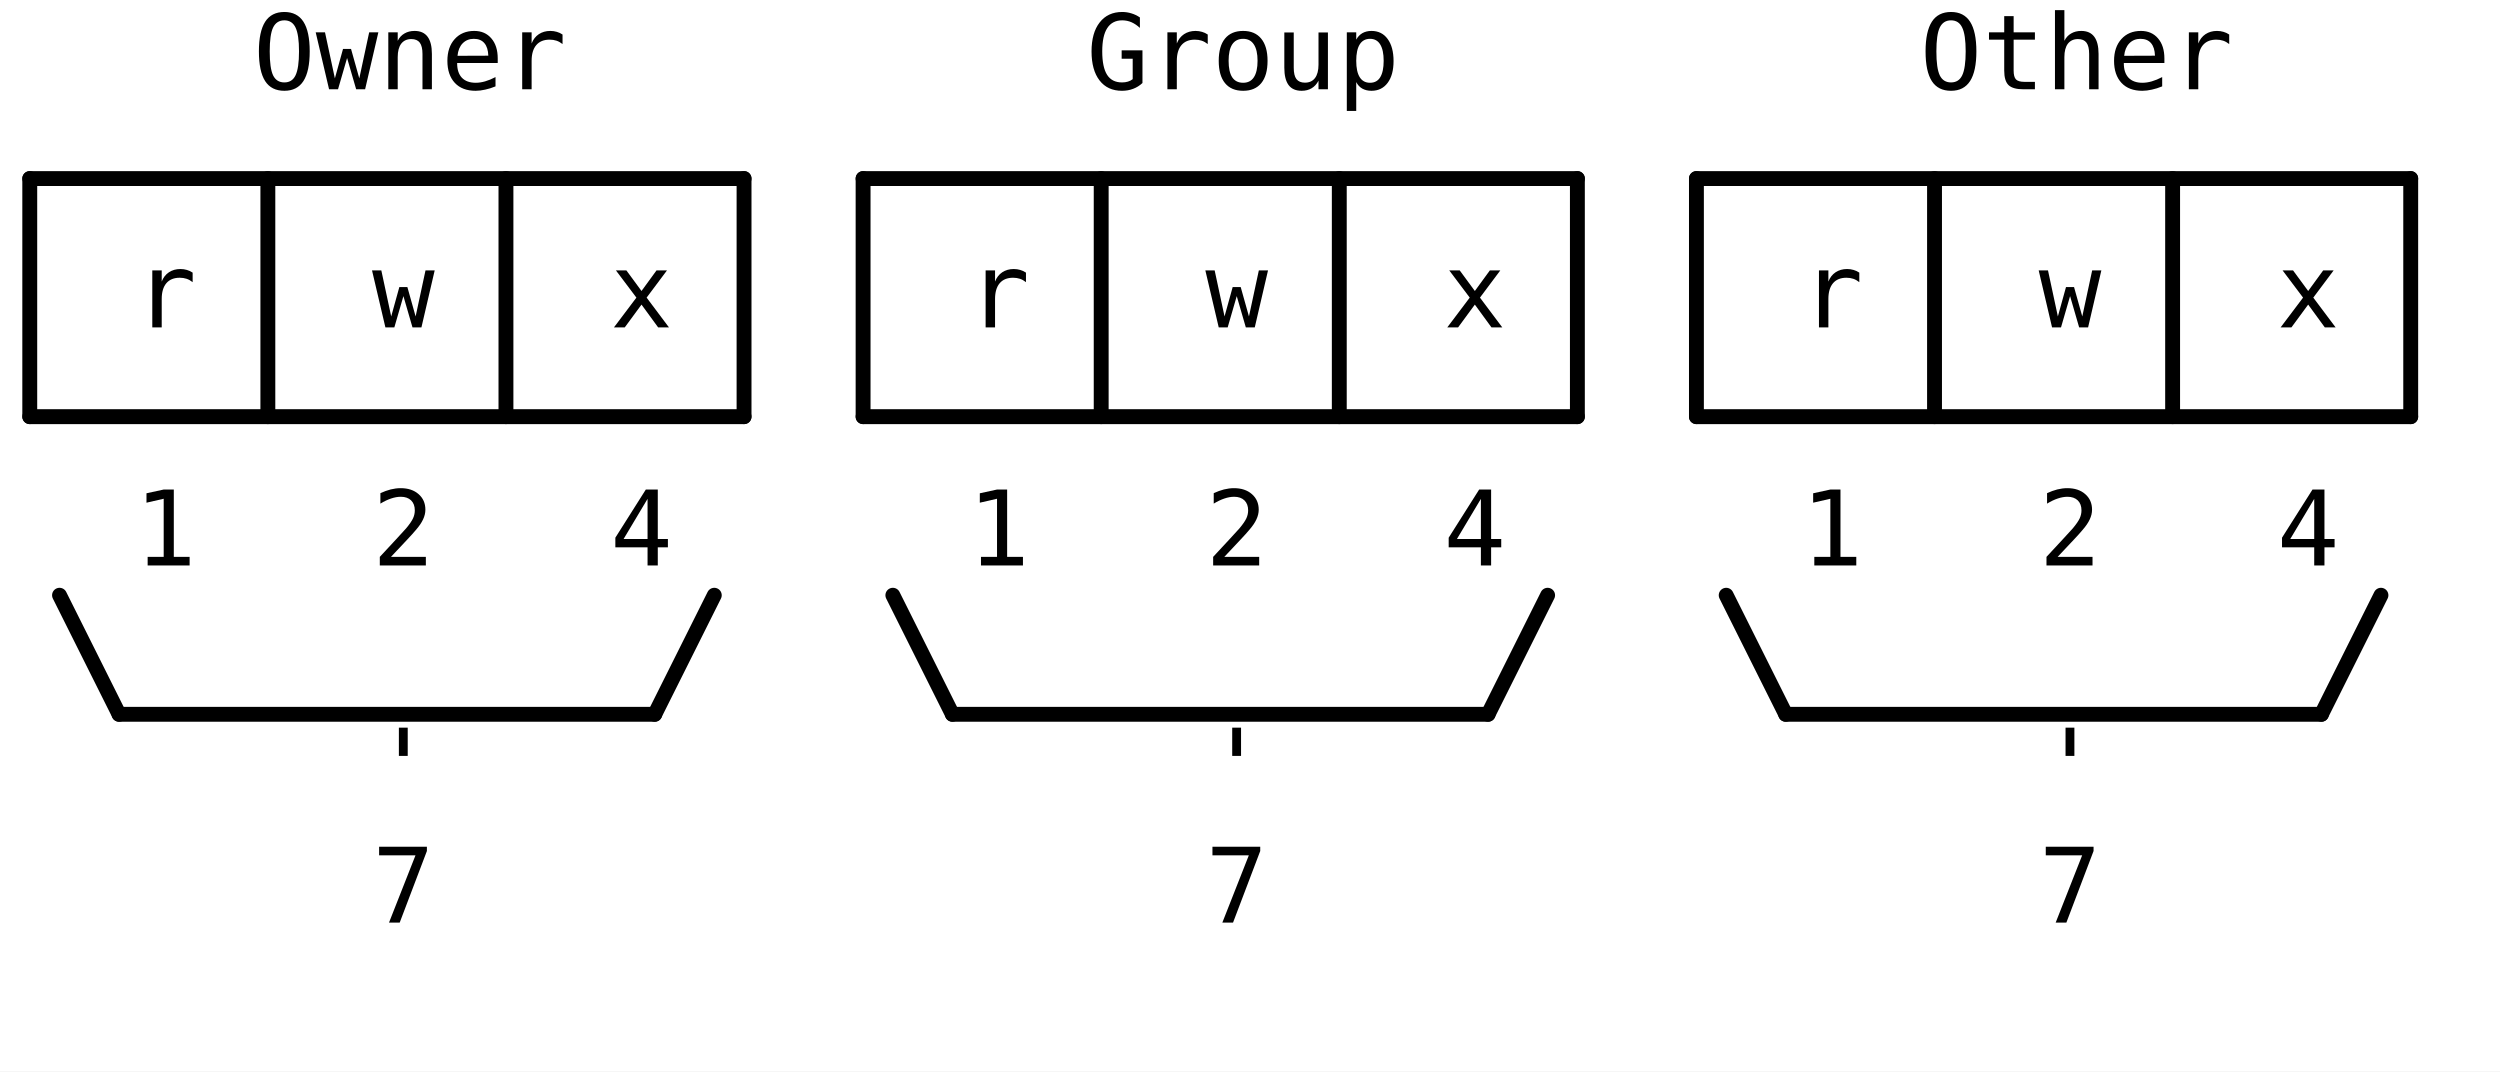
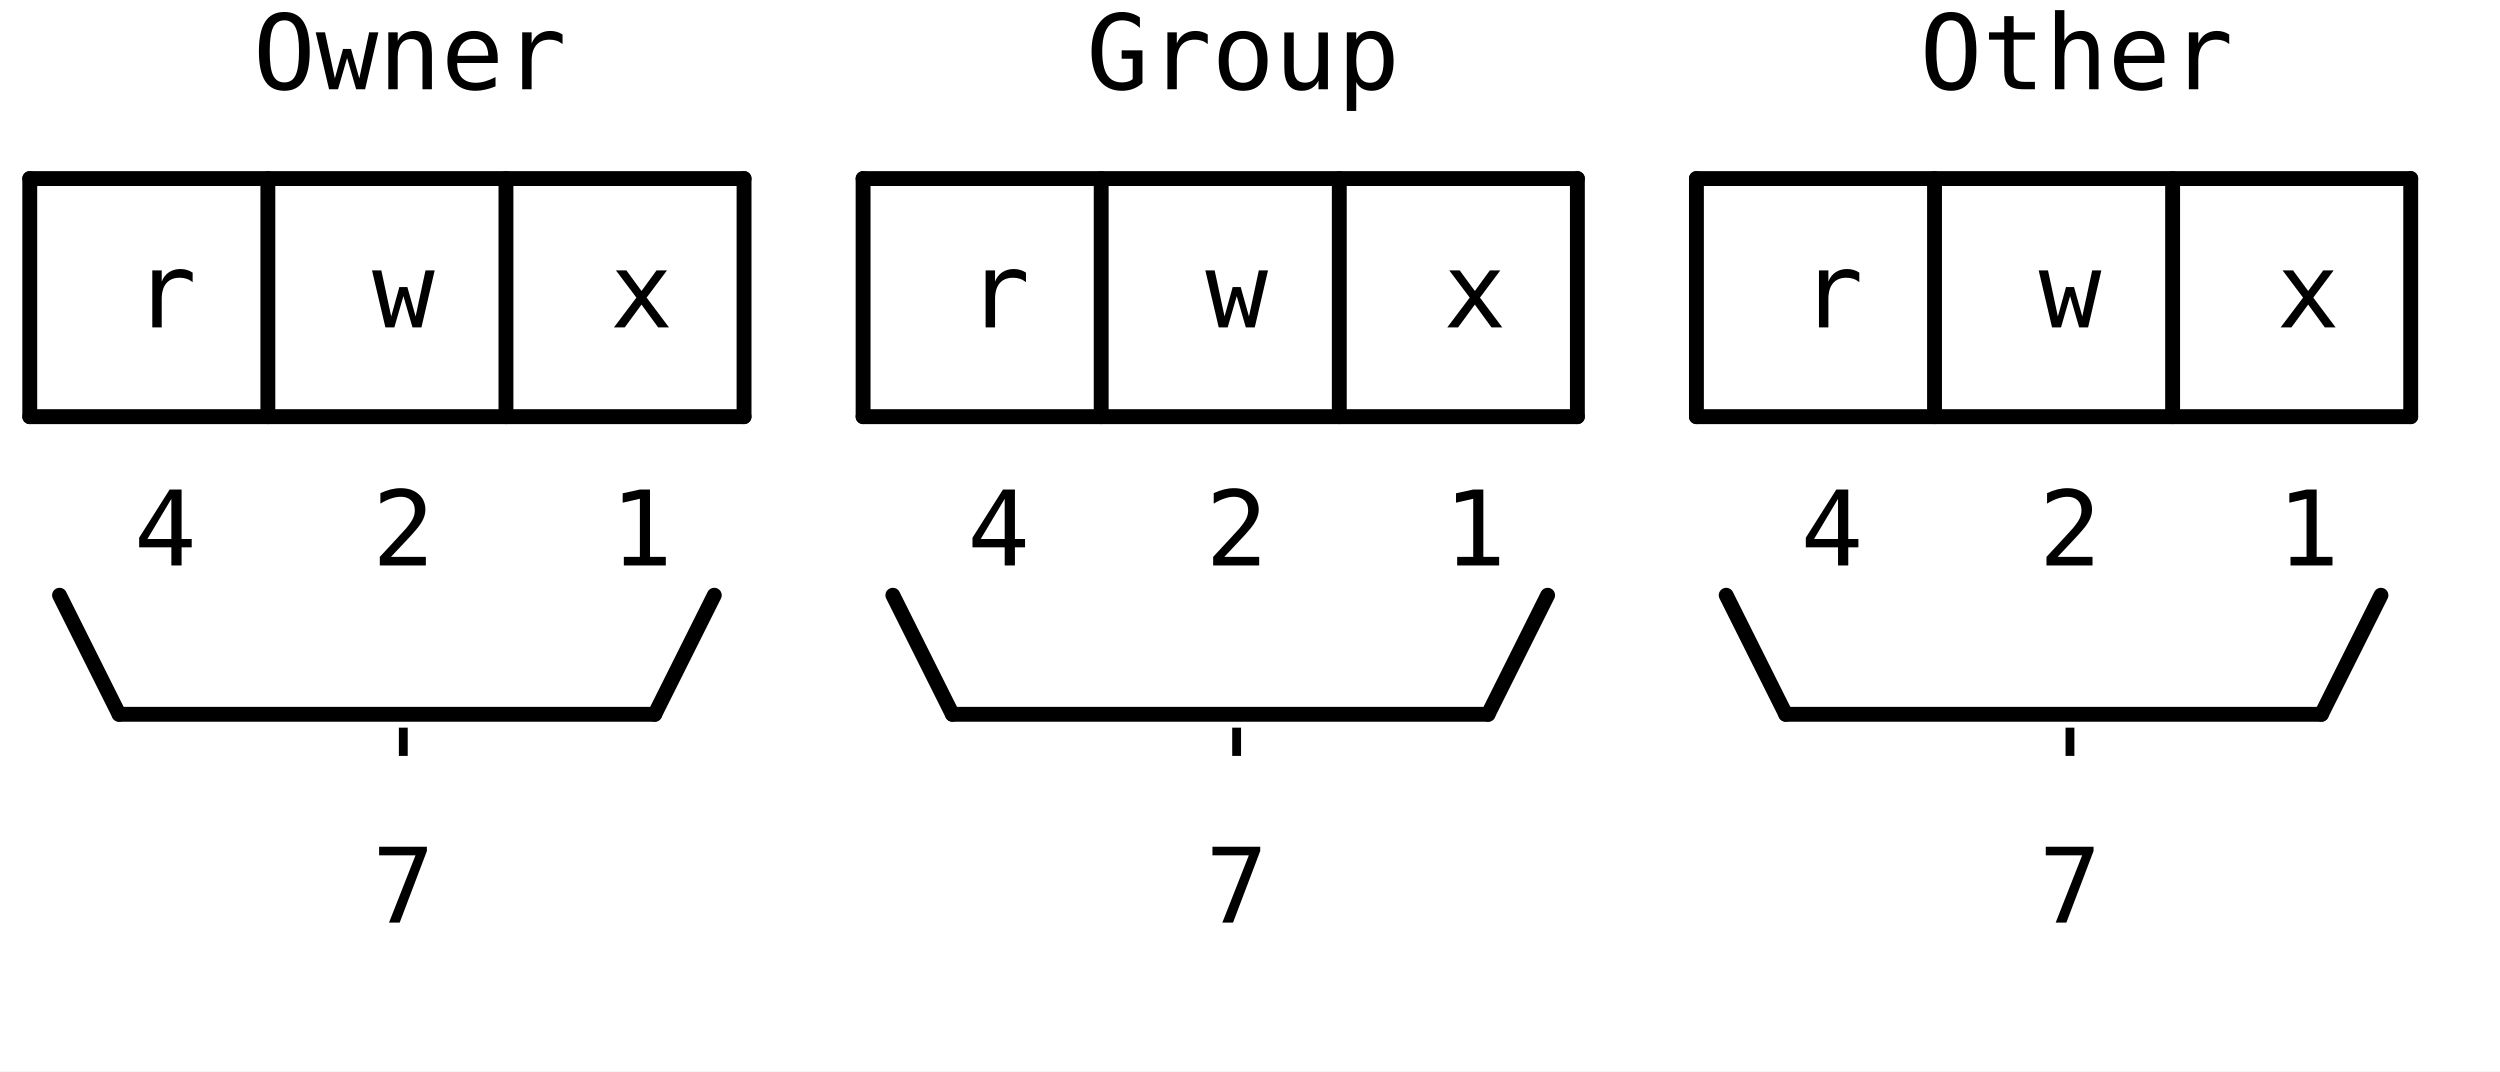
- <svg xmlns="http://www.w3.org/2000/svg" class="svgbob" height="144" preserveAspectRatio="xMidYMid meet" viewBox="0 0 336 144" width="336">
+ <svg xmlns="http://www.w3.org/2000/svg" class="svgbob" height="144" preserveAspectRatio="xMidYMid meet" viewBox="0 0 336 144" width="336" role="img" aria-labelledby="permissions-title permissions-desc">
  <style>.svgbob line, .svgbob path, .svgbob circle, .svgbob rect, .svgbob polygon {
  stroke: black;
  stroke-width: 2;
  stroke-opacity: 1;
  fill-opacity: 1;
  stroke-linecap: round;
  stroke-linejoin: miter;
}

.svgbob text {
  white-space: pre;
  fill: black;
  font-family: Iosevka Fixed, monospace;
  font-size: 14px;
}

.svgbob rect.backdrop {
  stroke: none;
  fill: white;
}

.svgbob .broken {
  stroke-dasharray: 8;
}

- .svgbob .filled {
-   fill: black;
- }
- 
- .svgbob .bg_filled {
-   fill: white;
-   stroke-width: 1;
- }
- 
- .svgbob .nofill {
-   fill: white;
- }
- 
- .svgbob .end_marked_arrow {
-   marker-end: url(#arrow);
- }
- 
- .svgbob .start_marked_arrow {
-   marker-start: url(#arrow);
- }
- 
- .svgbob .end_marked_diamond {
-   marker-end: url(#diamond);
- }
- 
- .svgbob .start_marked_diamond {
-   marker-start: url(#diamond);
- }
- 
- .svgbob .end_marked_circle {
-   marker-end: url(#circle);
- }
- 
- .svgbob .start_marked_circle {
-   marker-start: url(#circle);
- }
- 
- .svgbob .end_marked_open_circle {
-   marker-end: url(#open_circle);
- }
- 
- .svgbob .start_marked_open_circle {
-   marker-start: url(#open_circle);
- }
- 
- .svgbob .end_marked_big_open_circle {
-   marker-end: url(#big_open_circle);
- }
- 
- .svgbob .start_marked_big_open_circle {
-   marker-start: url(#big_open_circle);
- }
- 
</style>
-   <defs>
-     <marker id="arrow" markerHeight="7" markerWidth="7" orient="auto-start-reverse" refX="4" refY="2" viewBox="-2 -2 8 8">
-       <polygon points="0,0 0,4 4,2 0,0" />
-     </marker>
-     <marker id="diamond" markerHeight="7" markerWidth="7" orient="auto-start-reverse" refX="4" refY="2" viewBox="-2 -2 8 8">
-       <polygon points="0,2 2,0 4,2 2,4 0,2" />
-     </marker>
-     <marker id="circle" markerHeight="7" markerWidth="7" orient="auto-start-reverse" refX="4" refY="4" viewBox="0 0 8 8">
-       <circle class="filled" cx="4" cy="4" r="2" />
-     </marker>
-     <marker id="open_circle" markerHeight="7" markerWidth="7" orient="auto-start-reverse" refX="4" refY="4" viewBox="0 0 8 8">
-       <circle class="bg_filled" cx="4" cy="4" r="2" />
-     </marker>
-     <marker id="big_open_circle" markerHeight="7" markerWidth="7" orient="auto-start-reverse" refX="4" refY="4" viewBox="0 0 8 8">
-       <circle class="bg_filled" cx="4" cy="4" r="3" />
-     </marker>
-   </defs>
  <rect class="backdrop" height="144" width="336" x="0" y="0" />
  <text x="34" y="12">Owner</text>
  <text x="18" y="44">r</text>
  <text x="50" y="44">w</text>
  <text x="82" y="44">x</text>
-   <text x="18" y="76">1</text>
+   <text x="18" y="76">4</text>
  <text x="50" y="76">2</text>
-   <text x="82" y="76">4</text>
+   <text x="82" y="76">1</text>
  <text x="50" y="108">'</text>
  <text x="50" y="124">7</text>
  <text x="146" y="12">Group</text>
  <text x="130" y="44">r</text>
  <text x="162" y="44">w</text>
  <text x="194" y="44">x</text>
-   <text x="130" y="76">1</text>
+   <text x="130" y="76">4</text>
  <text x="162" y="76">2</text>
-   <text x="194" y="76">4</text>
+   <text x="194" y="76">1</text>
  <text x="162" y="108">'</text>
  <text x="162" y="124">7</text>
  <text x="258" y="12">Other</text>
  <text x="242" y="44">r</text>
  <text x="274" y="44">w</text>
  <text x="306" y="44">x</text>
-   <text x="242" y="76">1</text>
+   <text x="242" y="76">4</text>
  <text x="274" y="76">2</text>
-   <text x="306" y="76">4</text>
+   <text x="306" y="76">1</text>
  <text x="274" y="108">'</text>
  <text x="274" y="124">7</text>
  <g>
    <line class="solid" x1="4" x2="100" y1="24" y2="24" />
    <line class="solid" x1="4" x2="4" y1="24" y2="56" />
    <line class="solid" x1="36" x2="36" y1="24" y2="56" />
    <line class="solid" x1="68" x2="68" y1="24" y2="56" />
    <line class="solid" x1="100" x2="100" y1="24" y2="56" />
    <line class="solid" x1="4" x2="100" y1="56" y2="56" />
  </g>
  <g>
    <line class="solid" x1="8" x2="16" y1="80" y2="96" />
    <line class="solid" x1="16" x2="88" y1="96" y2="96" />
    <line class="solid" x1="96" x2="88" y1="80" y2="96" />
  </g>
  <g>
    <line class="solid" x1="116" x2="212" y1="24" y2="24" />
    <line class="solid" x1="116" x2="116" y1="24" y2="56" />
    <line class="solid" x1="148" x2="148" y1="24" y2="56" />
    <line class="solid" x1="180" x2="180" y1="24" y2="56" />
    <line class="solid" x1="212" x2="212" y1="24" y2="56" />
    <line class="solid" x1="116" x2="212" y1="56" y2="56" />
  </g>
  <g>
    <line class="solid" x1="120" x2="128" y1="80" y2="96" />
    <line class="solid" x1="128" x2="200" y1="96" y2="96" />
    <line class="solid" x1="208" x2="200" y1="80" y2="96" />
  </g>
  <g>
    <line class="solid" x1="228" x2="324" y1="24" y2="24" />
    <line class="solid" x1="228" x2="228" y1="24" y2="56" />
    <line class="solid" x1="260" x2="260" y1="24" y2="56" />
    <line class="solid" x1="292" x2="292" y1="24" y2="56" />
    <line class="solid" x1="324" x2="324" y1="24" y2="56" />
    <line class="solid" x1="228" x2="324" y1="56" y2="56" />
  </g>
  <g>
    <line class="solid" x1="232" x2="240" y1="80" y2="96" />
    <line class="solid" x1="240" x2="312" y1="96" y2="96" />
    <line class="solid" x1="320" x2="312" y1="80" y2="96" />
  </g>
</svg>
